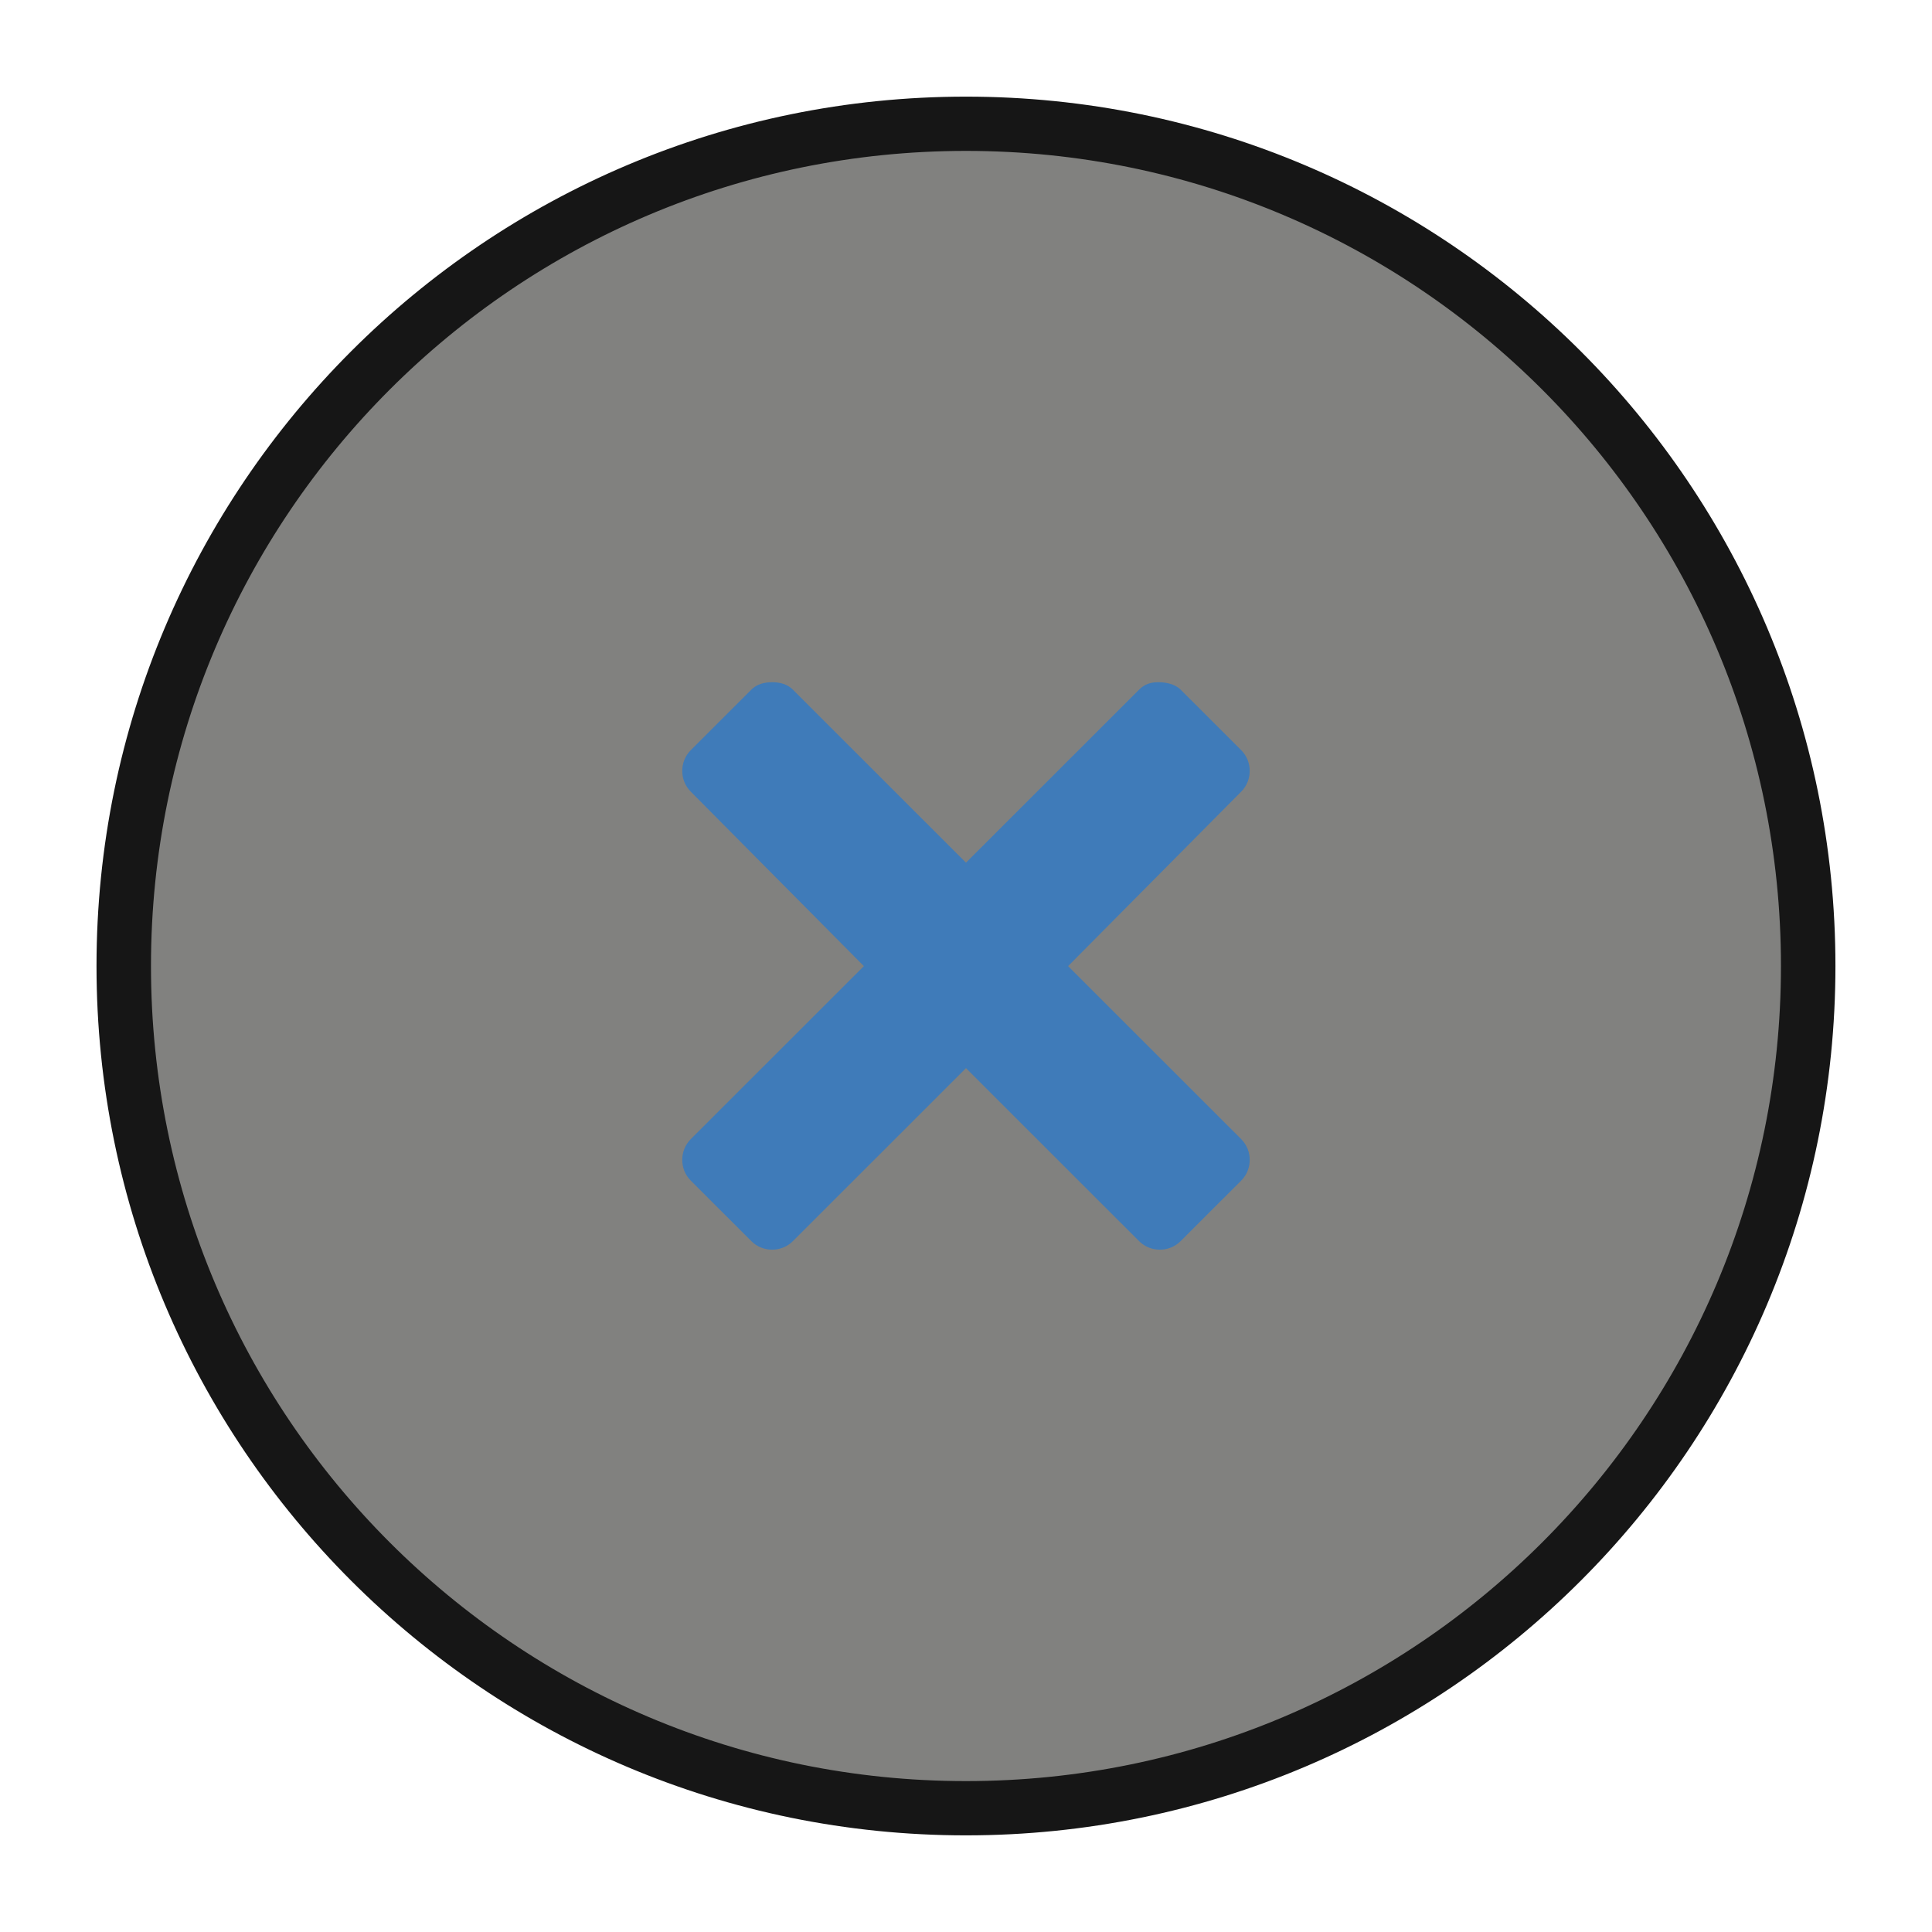
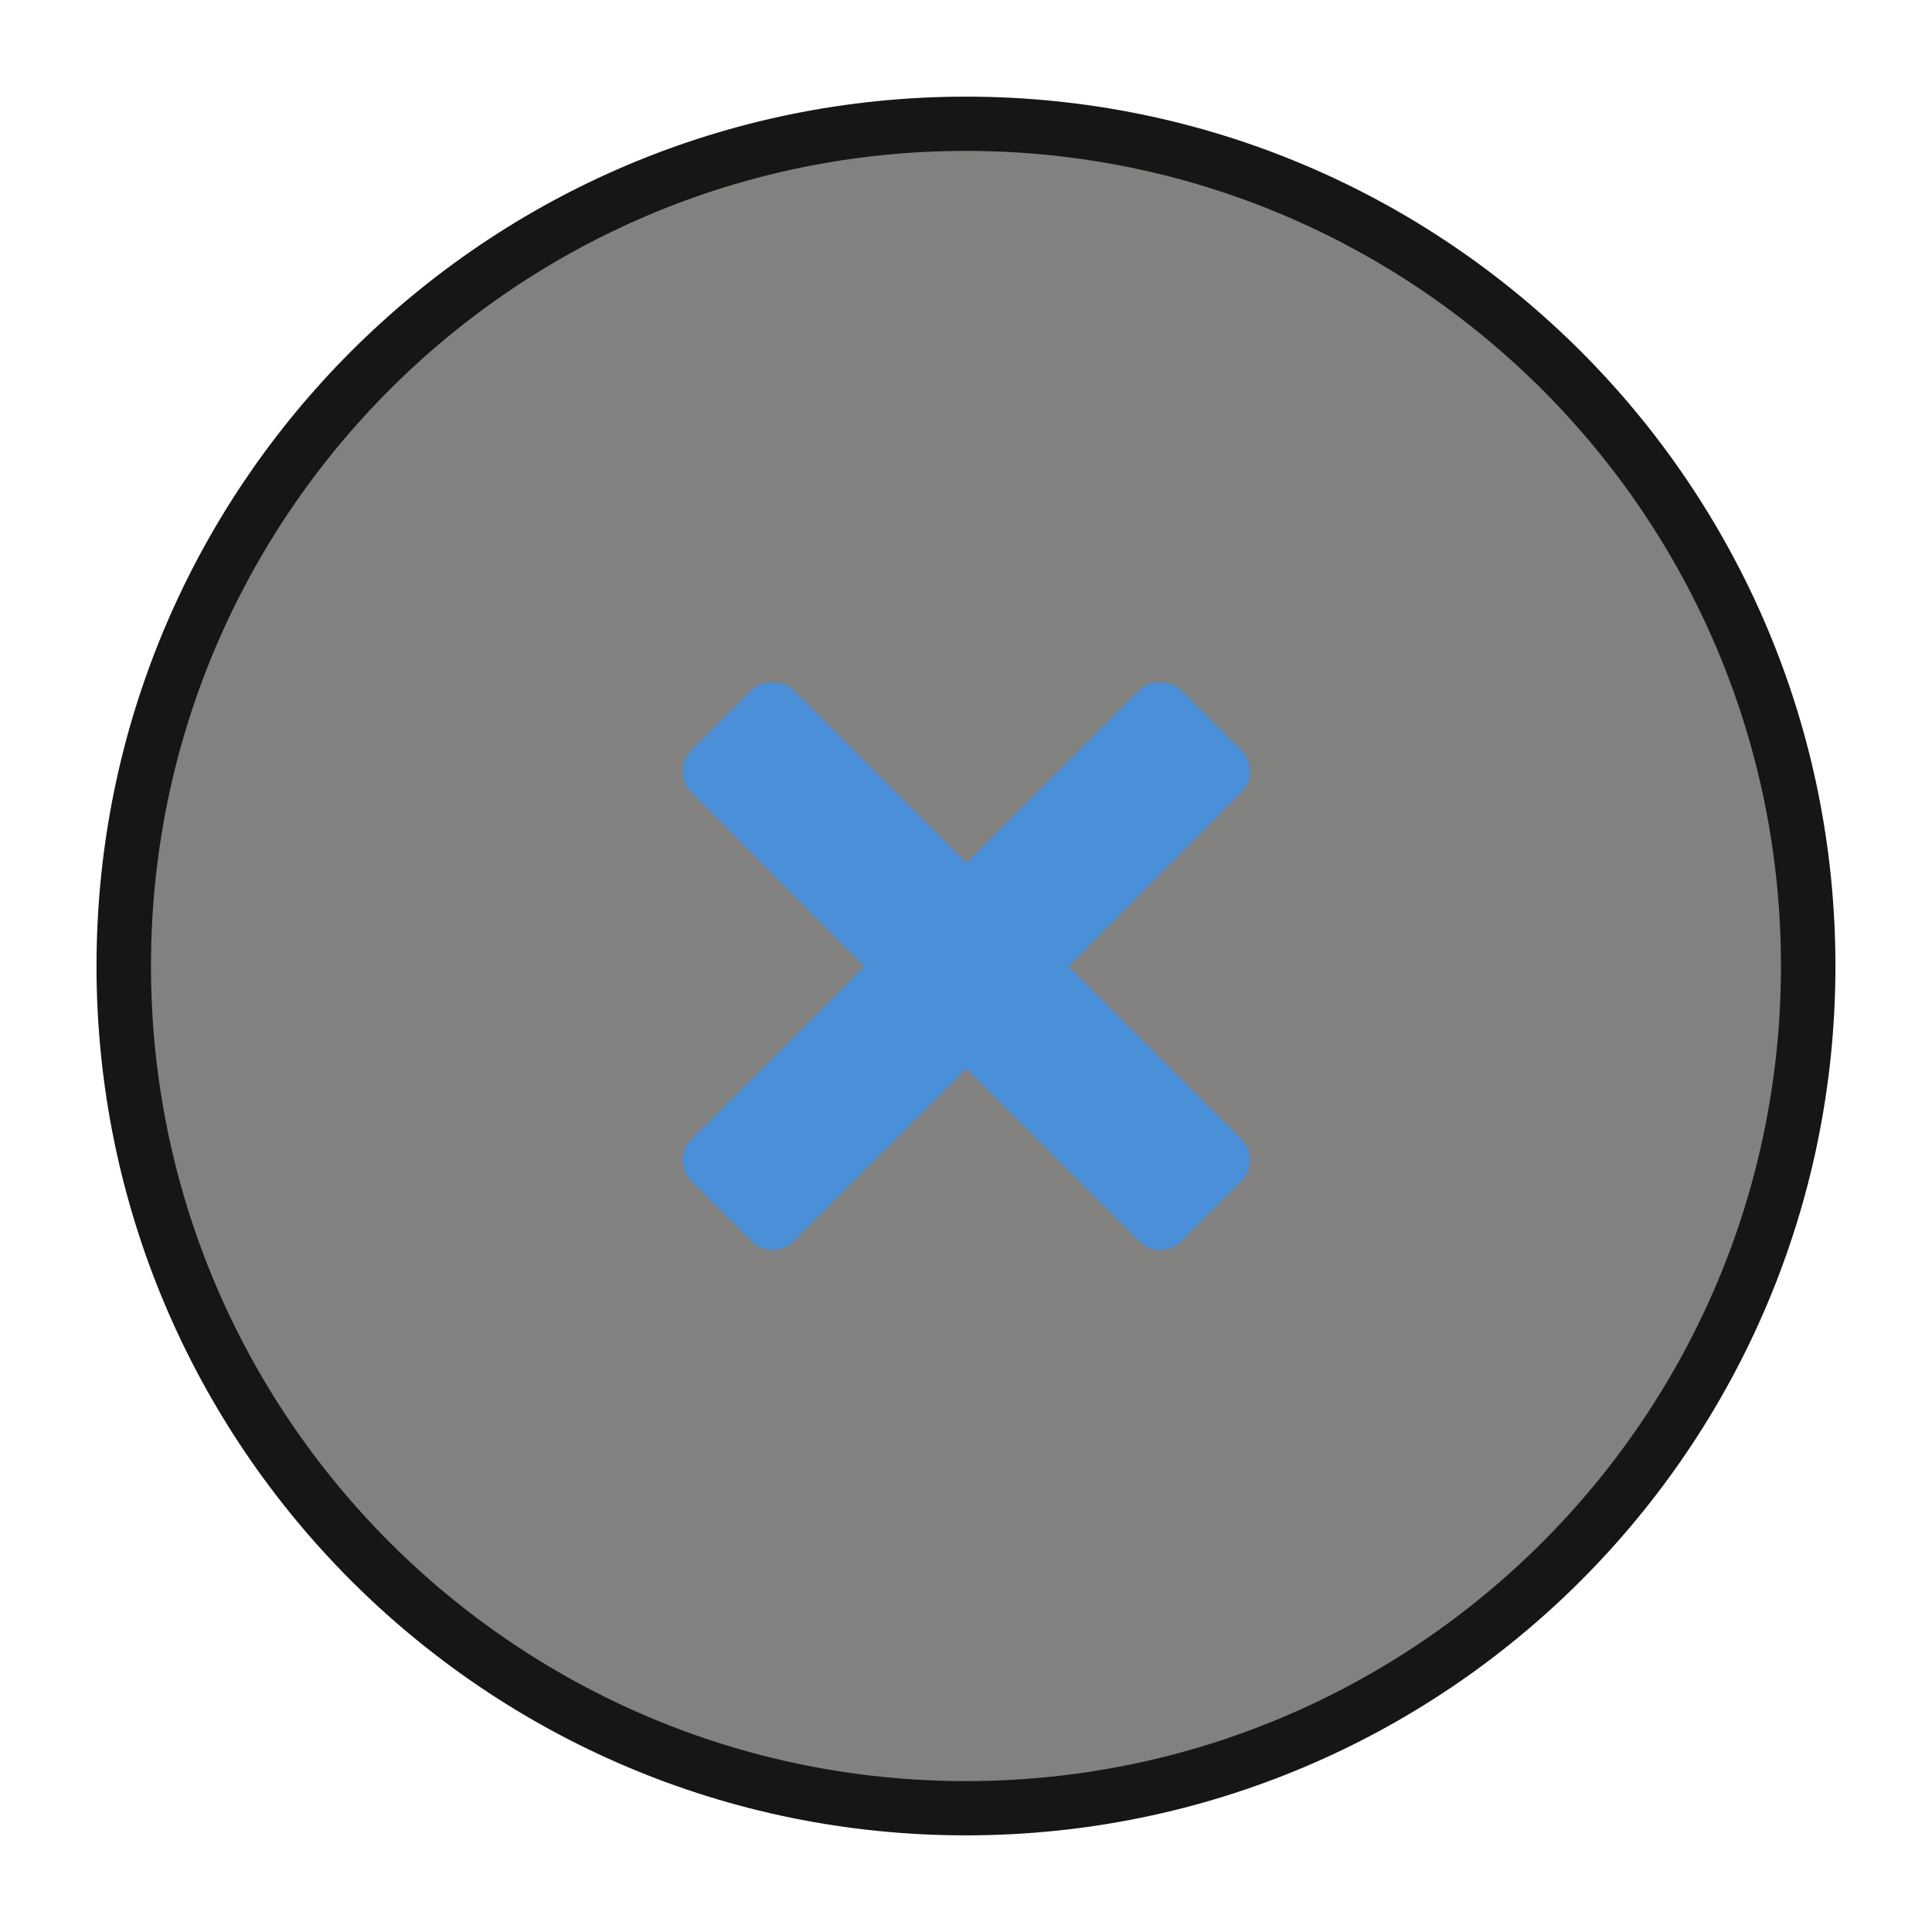
<svg xmlns="http://www.w3.org/2000/svg" width="40" height="40" id="svg3768" version="1.1">
  <defs id="defs3770" />
  <g id="layer1" transform="translate(0.09459827,-24.04049)">
    <path style="fill:#2e2d2a;fill-opacity:0.6;fill-rule:nonzero;stroke:#161616;stroke-width:0.757;stroke-miterlimit:4;stroke-opacity:1;stroke-dasharray:none" id="path3776-9" d="M 29.545,11.75 A 11.705,11.75 0 0 1 17.841,23.5 11.705,11.75 0 0 1 6.136,11.75 11.705,11.75 0 0 1 17.841,0 11.705,11.75 0 0 1 29.545,11.75 Z" transform="matrix(1.489804,0,0,1.484041,-6.674063,26.60301)" />
-     <path style="color:#000000;fill:#3f7bb9;fill-opacity:1;fill-rule:nonzero;stroke:none;stroke-width:4;marker:none;visibility:visible;display:inline;overflow:visible;enable-background:accumulate" d="m 15.891,38.165 c -0.153,0 -0.312,0.036 -0.429,0.153 l -1.256,1.255 c -0.234,0.234 -0.234,0.623 0,0.857 l 3.585,3.613 -3.585,3.583 c -0.234,0.234 -0.234,0.623 0,0.857 l 1.256,1.255 c 0.234,0.234 0.624,0.234 0.858,0 l 3.585,-3.583 3.585,3.583 c 0.234,0.234 0.624,0.234 0.858,0 l 1.256,-1.255 c 0.234,-0.234 0.234,-0.623 0,-0.857 l -3.585,-3.583 3.585,-3.613 c 0.234,-0.234 0.234,-0.623 0,-0.857 l -1.256,-1.255 c -0.117,-0.117 -0.307,-0.153 -0.46,-0.153 -0.153,0 -0.281,0.036 -0.398,0.153 l -3.585,3.583 -3.585,-3.583 c -0.117,-0.117 -0.276,-0.153 -0.429,-0.153 z" id="rect2987" />
+     <path style="color:#000000;fill:#4a90d9;fill-opacity:1;fill-rule:nonzero;stroke:none;stroke-width:4;marker:none;visibility:visible;display:inline;overflow:visible;enable-background:accumulate" d="m 15.891,38.165 c -0.153,0 -0.312,0.036 -0.429,0.153 l -1.256,1.255 c -0.234,0.234 -0.234,0.623 0,0.857 l 3.585,3.613 -3.585,3.583 c -0.234,0.234 -0.234,0.623 0,0.857 l 1.256,1.255 c 0.234,0.234 0.624,0.234 0.858,0 l 3.585,-3.583 3.585,3.583 c 0.234,0.234 0.624,0.234 0.858,0 l 1.256,-1.255 c 0.234,-0.234 0.234,-0.623 0,-0.857 l -3.585,-3.583 3.585,-3.613 c 0.234,-0.234 0.234,-0.623 0,-0.857 l -1.256,-1.255 c -0.117,-0.117 -0.307,-0.153 -0.46,-0.153 -0.153,0 -0.281,0.036 -0.398,0.153 l -3.585,3.583 -3.585,-3.583 c -0.117,-0.117 -0.276,-0.153 -0.429,-0.153 z" id="rect2987" />
  </g>
</svg>
